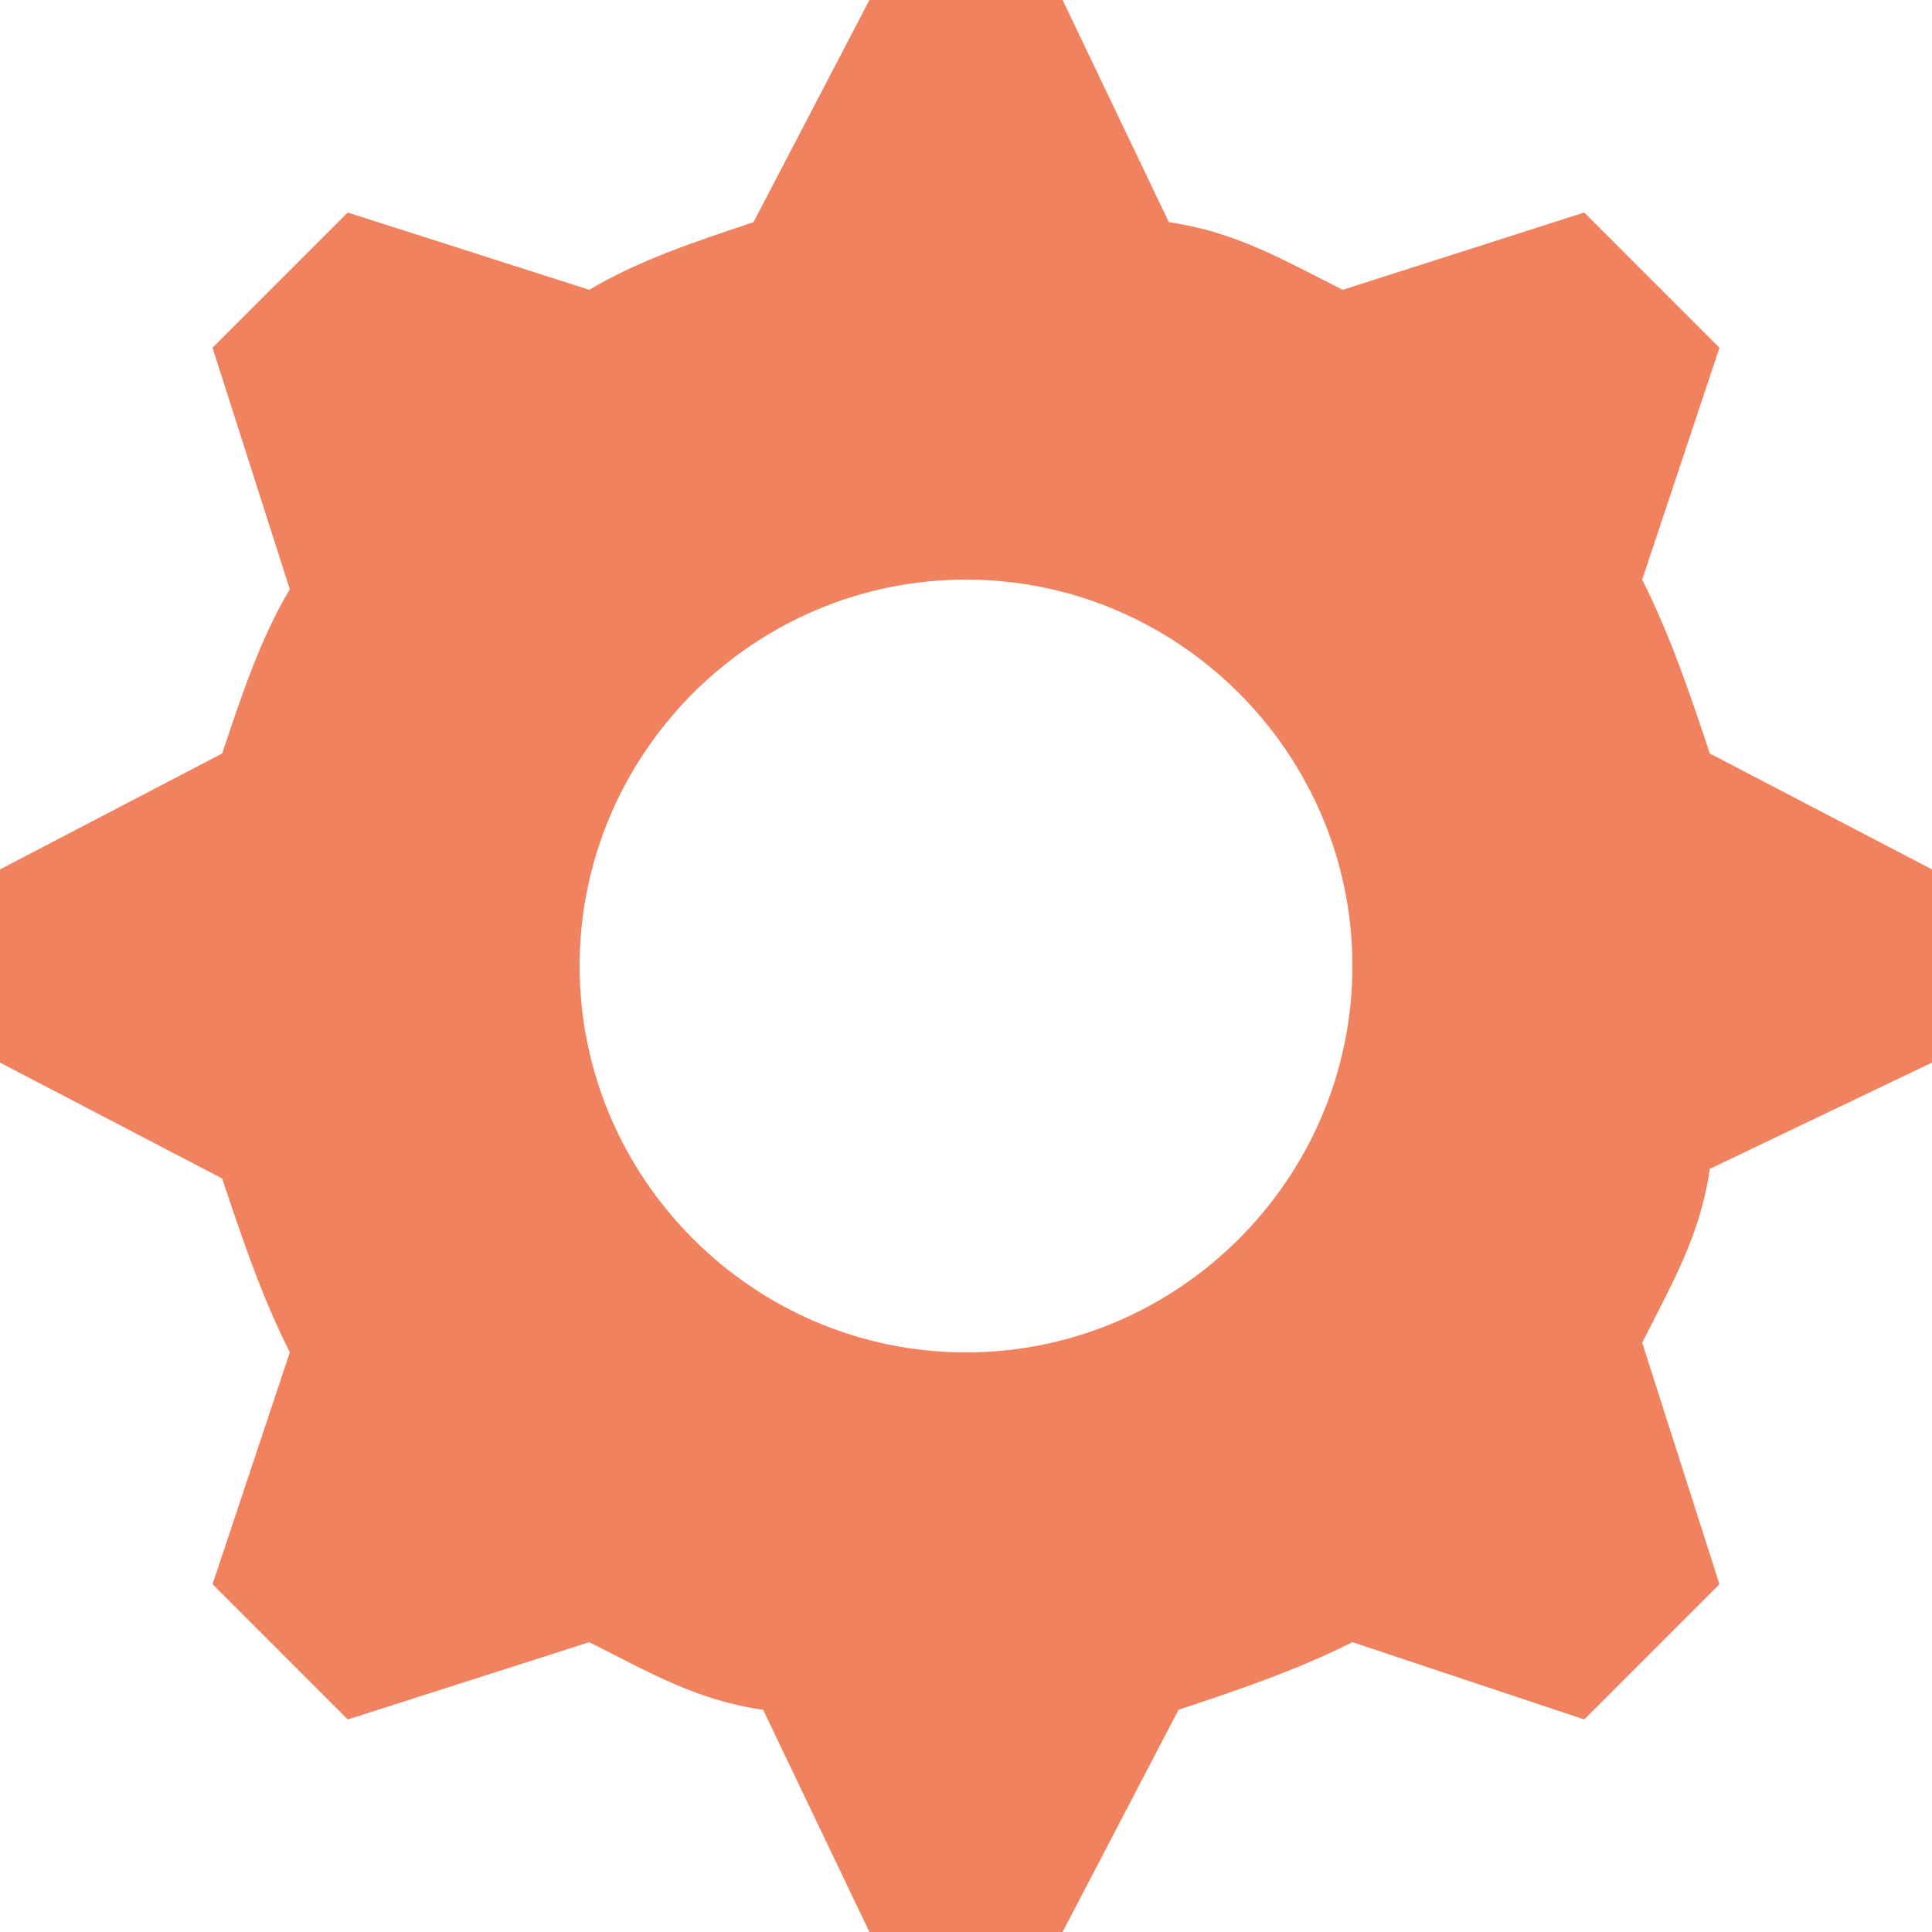
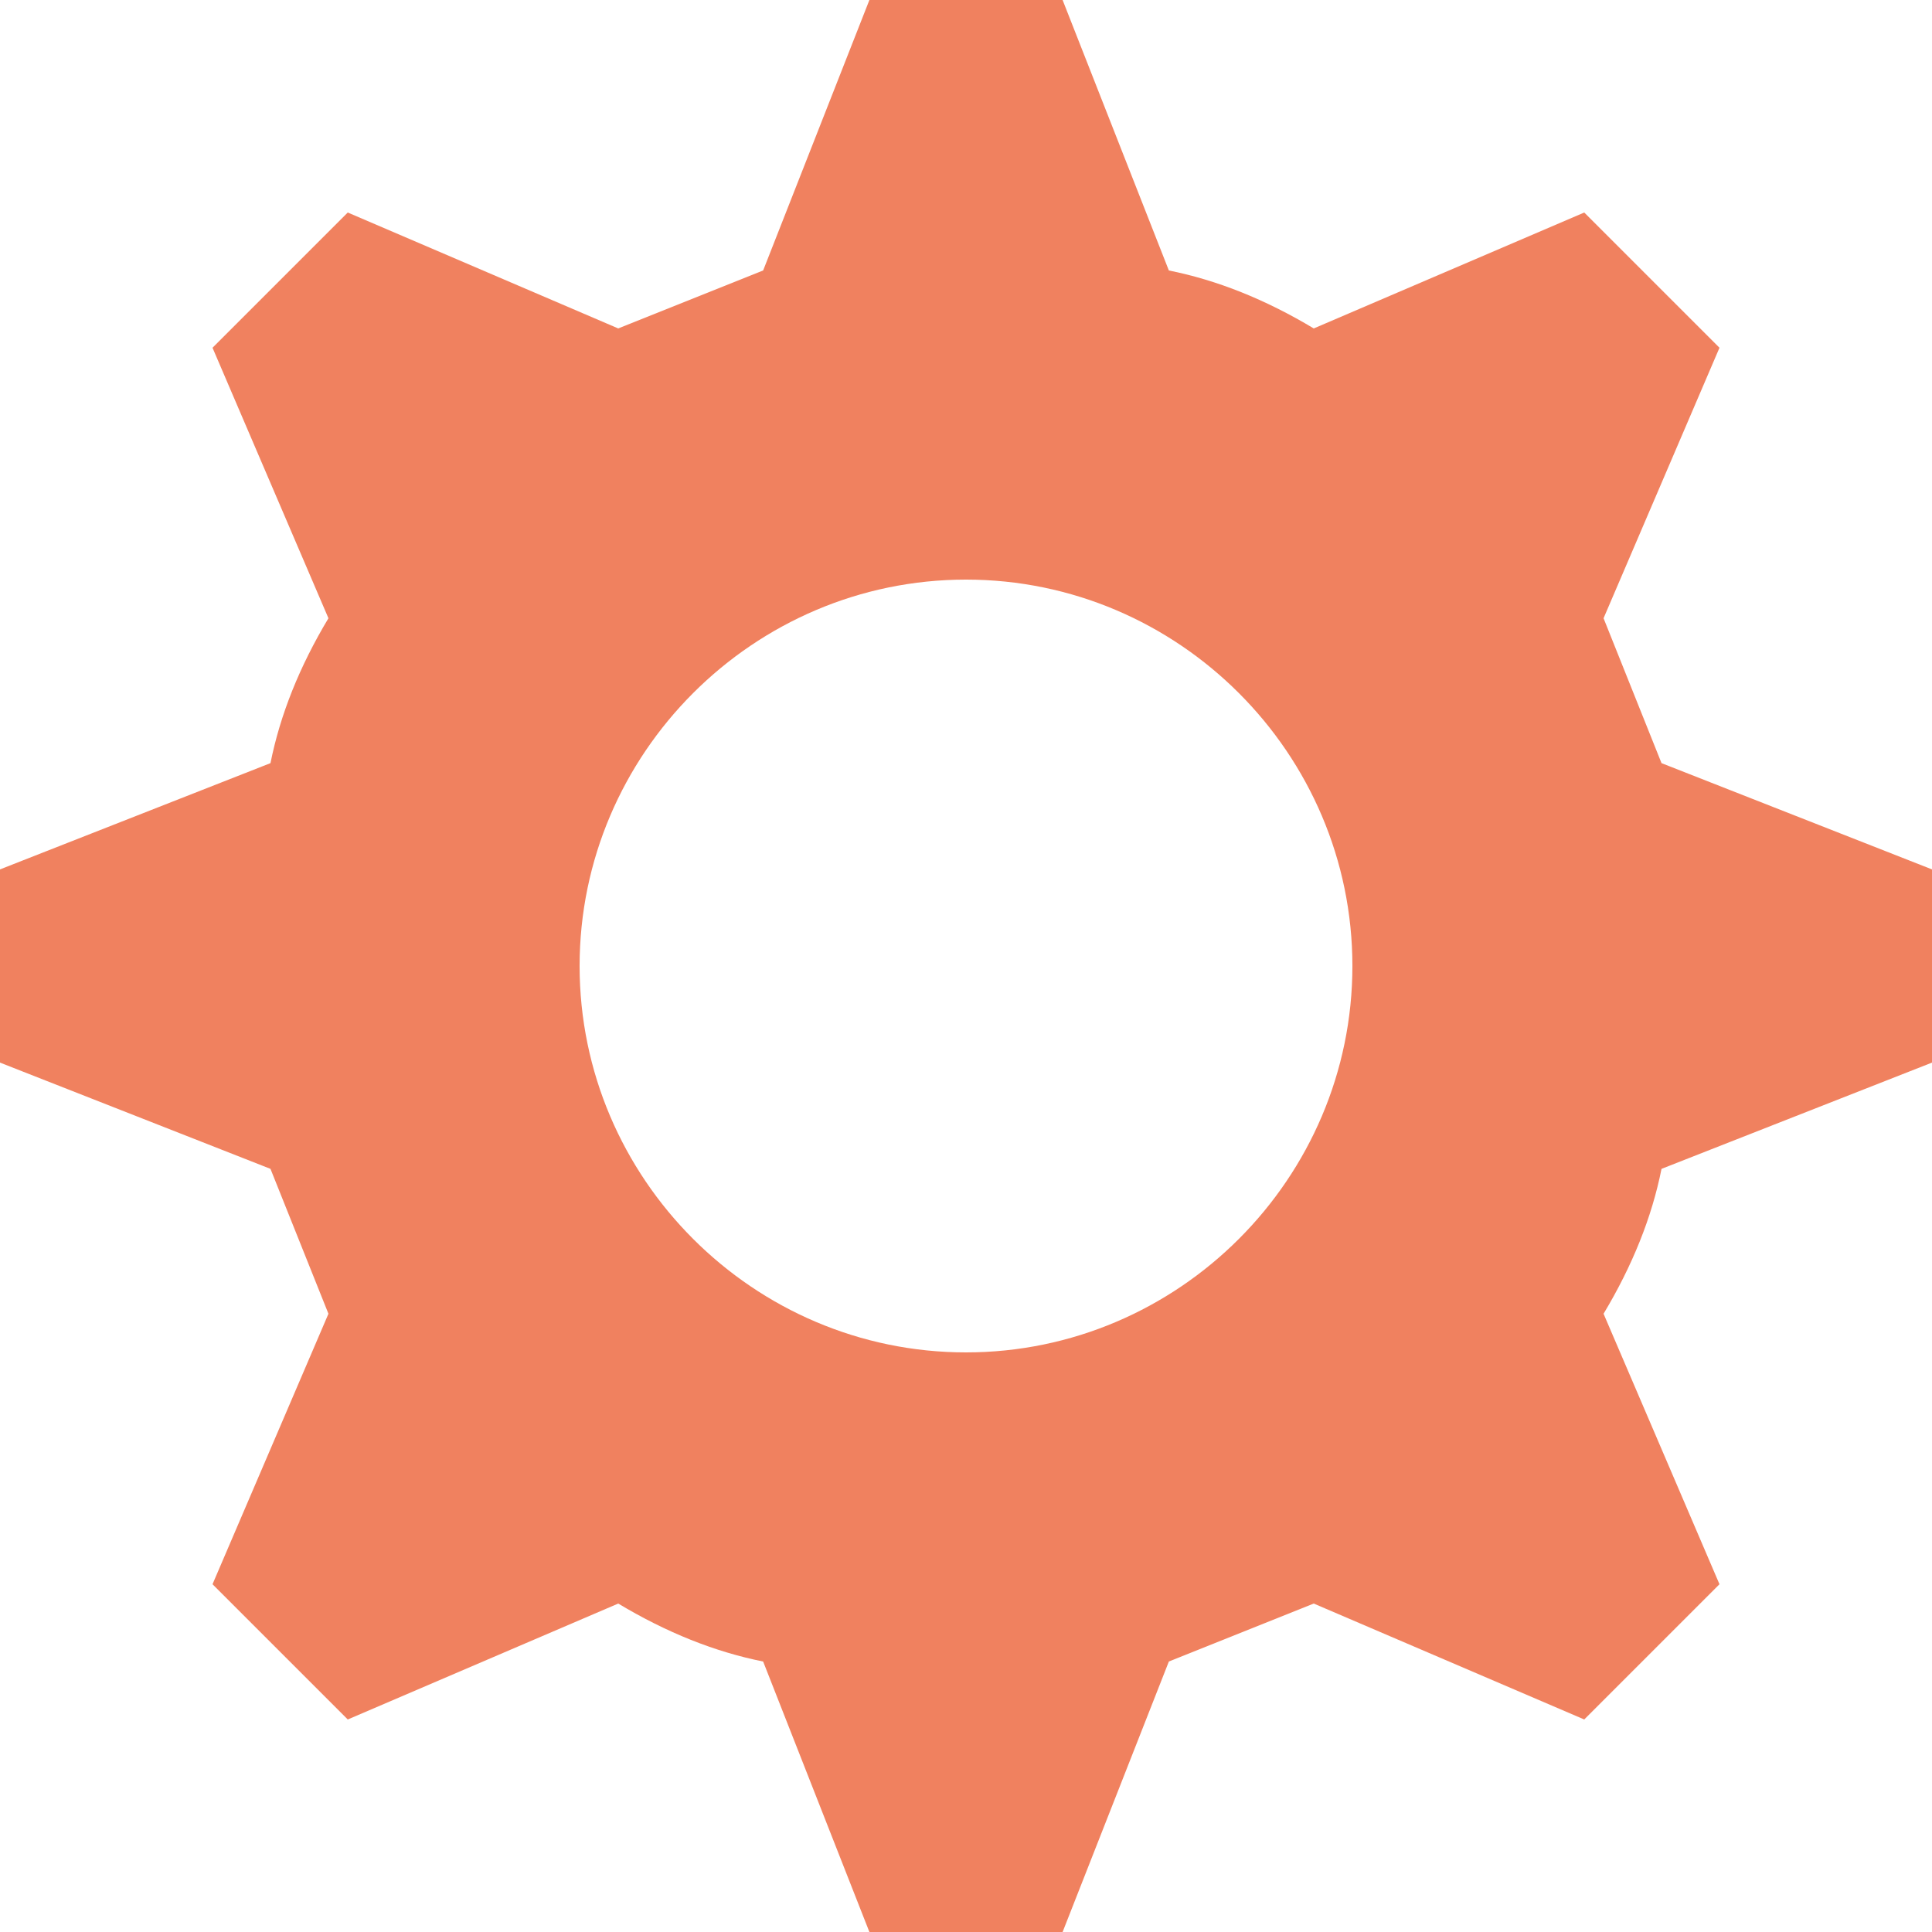
- <svg xmlns="http://www.w3.org/2000/svg" version="1.1" id="Layer_1" x="0px" y="0px" width="20px" height="20px" viewBox="0 0 20 20" enable-background="new 0 0 20 20" xml:space="preserve">
-   <path fill="#F18260" d="M20,11V9l-2.3-1.2c-0.2-0.6-0.4-1.2-0.7-1.8l0.8-2.4l-1.4-1.4L13.9,3c-0.6-0.3-1.1-0.6-1.8-0.7L11,0H9  L7.8,2.3C7.2,2.5,6.6,2.7,6.1,3L3.6,2.2L2.2,3.6L3,6.1C2.7,6.6,2.5,7.2,2.3,7.8L0,9v2l2.3,1.2c0.2,0.6,0.4,1.2,0.7,1.8l-0.8,2.4  l1.4,1.4L6.1,17c0.6,0.3,1.1,0.6,1.8,0.7L9,20h2l1.2-2.3c0.6-0.2,1.2-0.4,1.8-0.7l2.4,0.8l1.4-1.4L17,13.9c0.3-0.6,0.6-1.1,0.7-1.8  L20,11z M10,14c-2.2,0-4-1.8-4-4s1.8-4,4-4s4,1.8,4,4S12.2,14,10,14z" />
+ <svg xmlns="http://www.w3.org/2000/svg" version="1.1" id="Layer_1" x="0px" y="0px" width="20px" height="20px" viewBox="23 23 20 20" enable-background="new 23 23 20 20" xml:space="preserve">
+   <path fill="#F0815F" d="M43,34v-2l-2.8-1.1c-0.2-0.5-0.4-1-0.6-1.5l1.2-2.8l-1.4-1.4l-2.8,1.2c-0.5-0.3-1-0.5-1.5-0.6L34,23h-2  l-1.1,2.8c-0.5,0.2-1,0.4-1.5,0.6l-2.8-1.2l-1.4,1.4l1.2,2.8c-0.3,0.5-0.5,1-0.6,1.5L23,32v2l2.8,1.1c0.2,0.5,0.4,1,0.6,1.5  l-1.2,2.8l1.4,1.4l2.8-1.2c0.5,0.3,1,0.5,1.5,0.6L32,43h2l1.1-2.8c0.5-0.2,1-0.4,1.5-0.6l2.8,1.2l1.4-1.4l-1.2-2.8  c0.3-0.5,0.5-1,0.6-1.5L43,34z M33,37c-2.2,0-4-1.8-4-4c0-2.2,1.8-4,4-4s4,1.8,4,4C37,35.2,35.2,37,33,37z" />
</svg>
